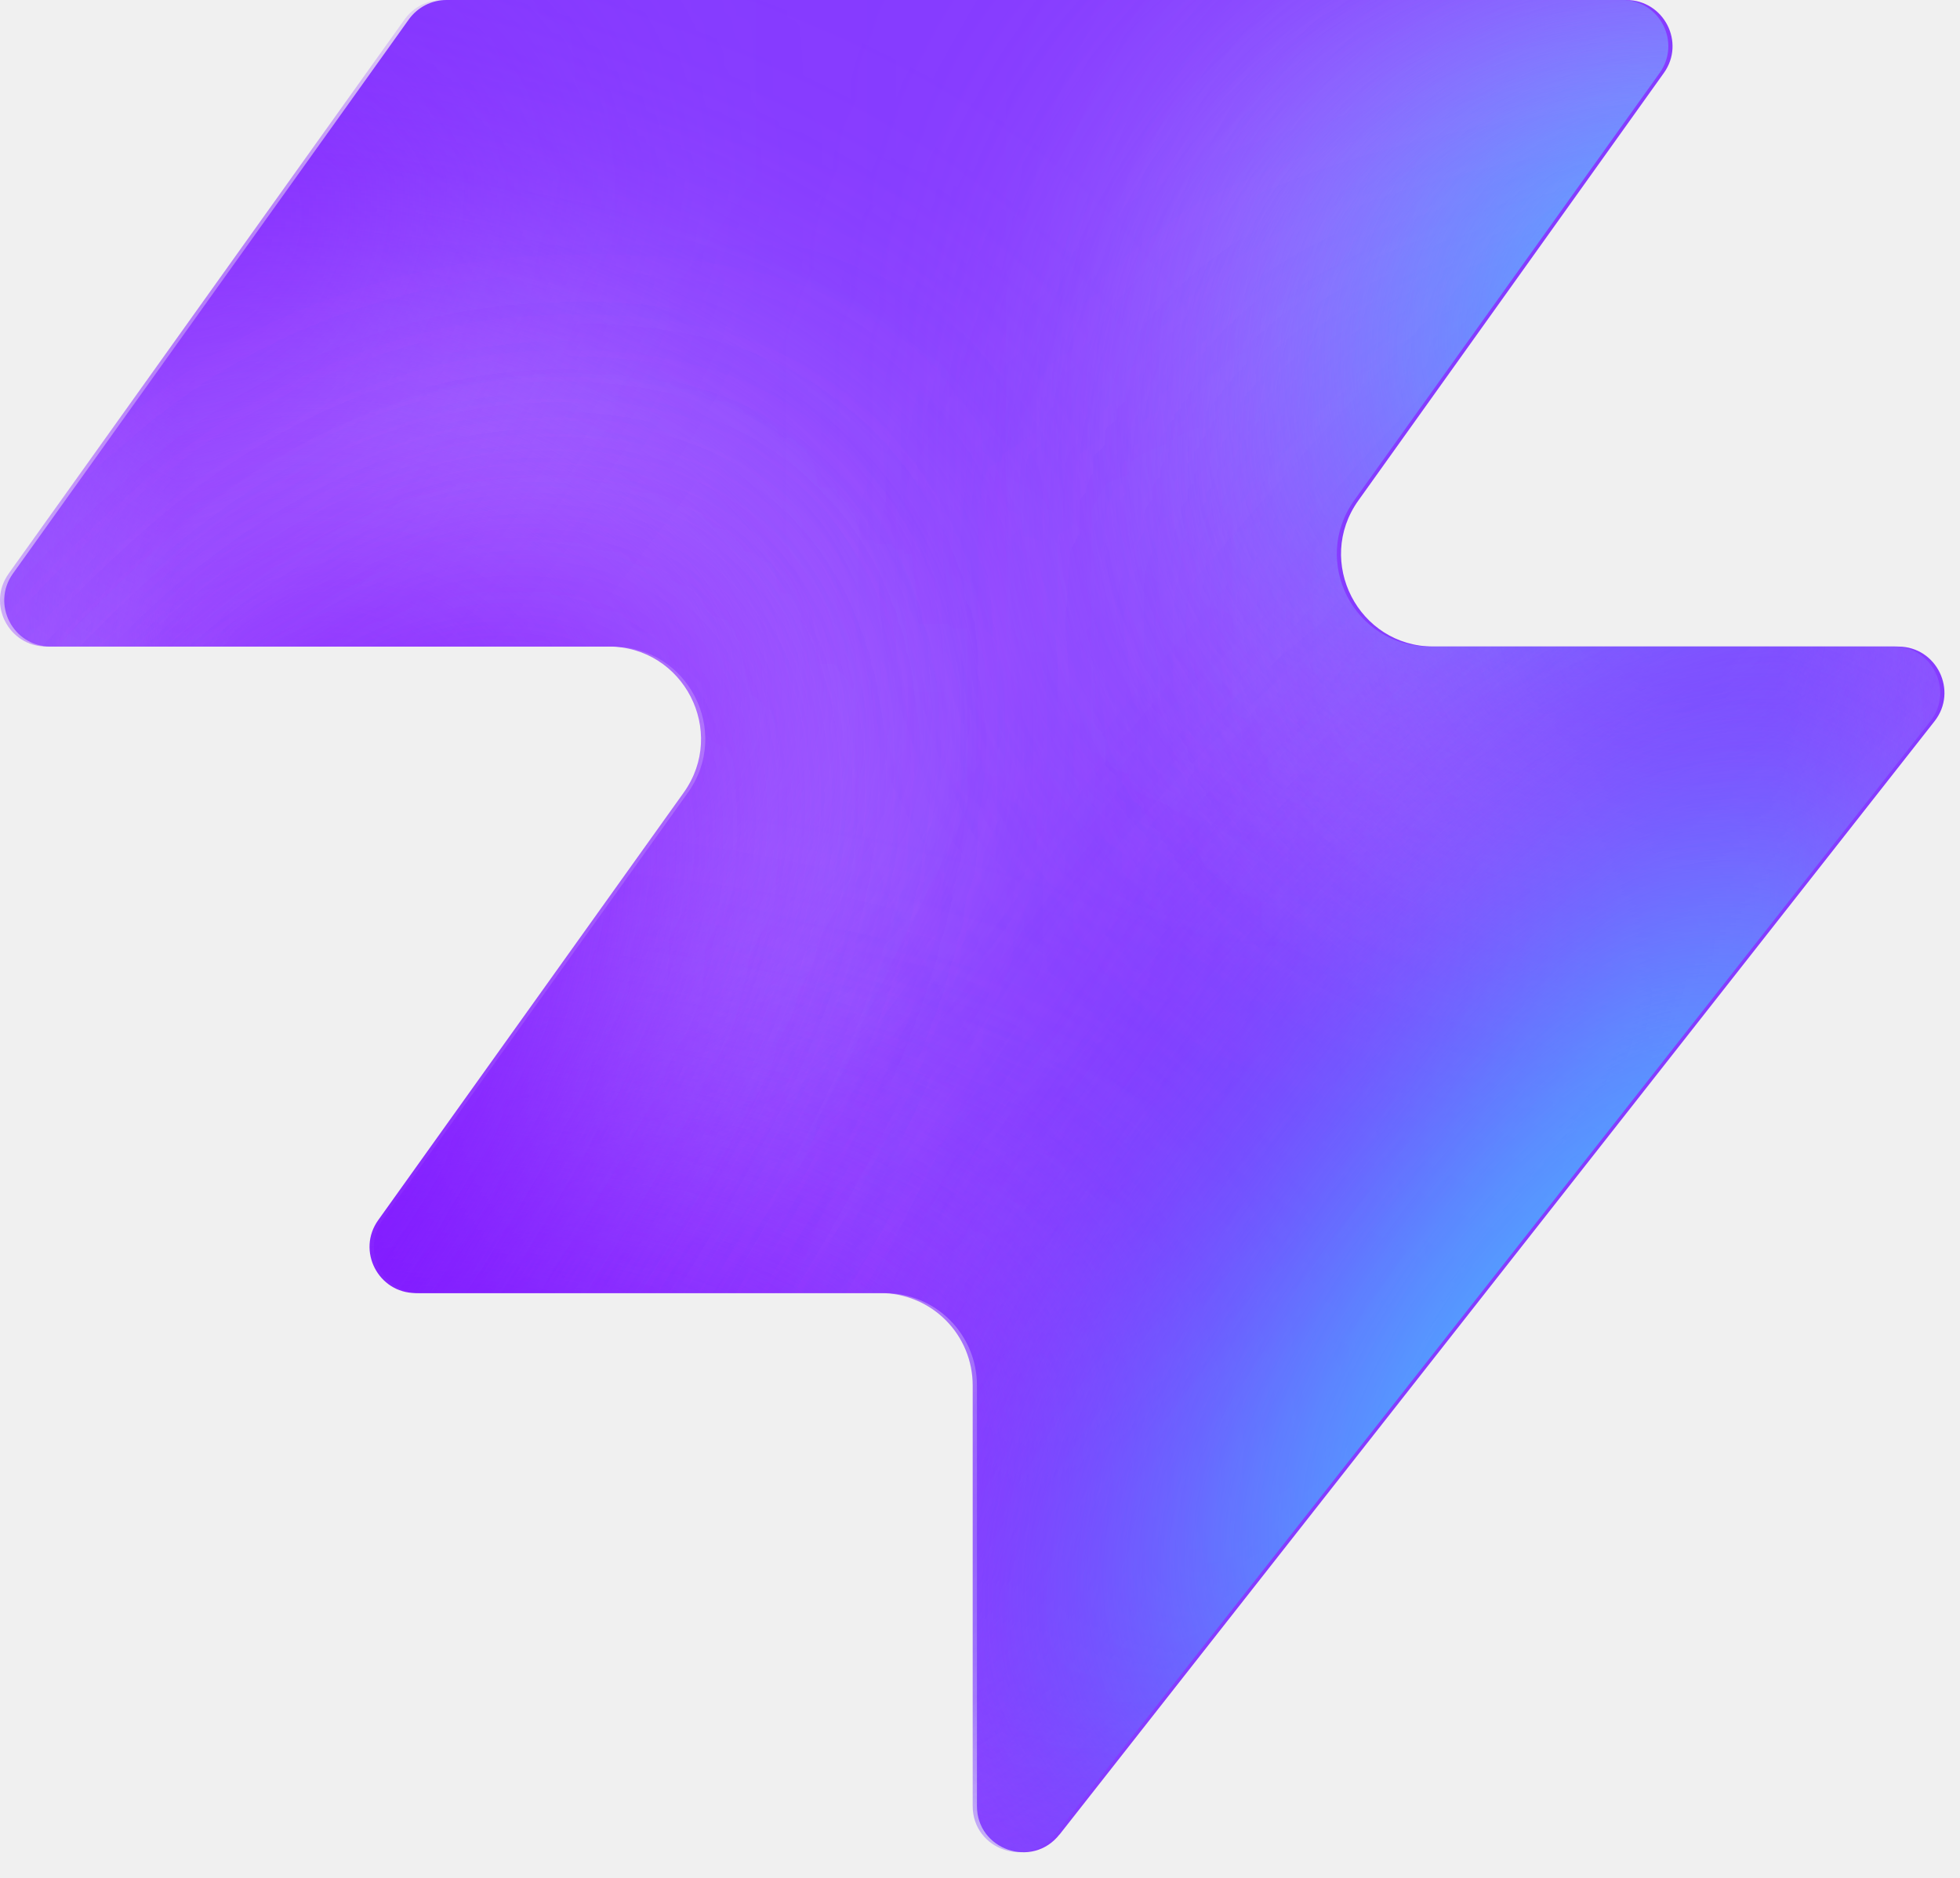
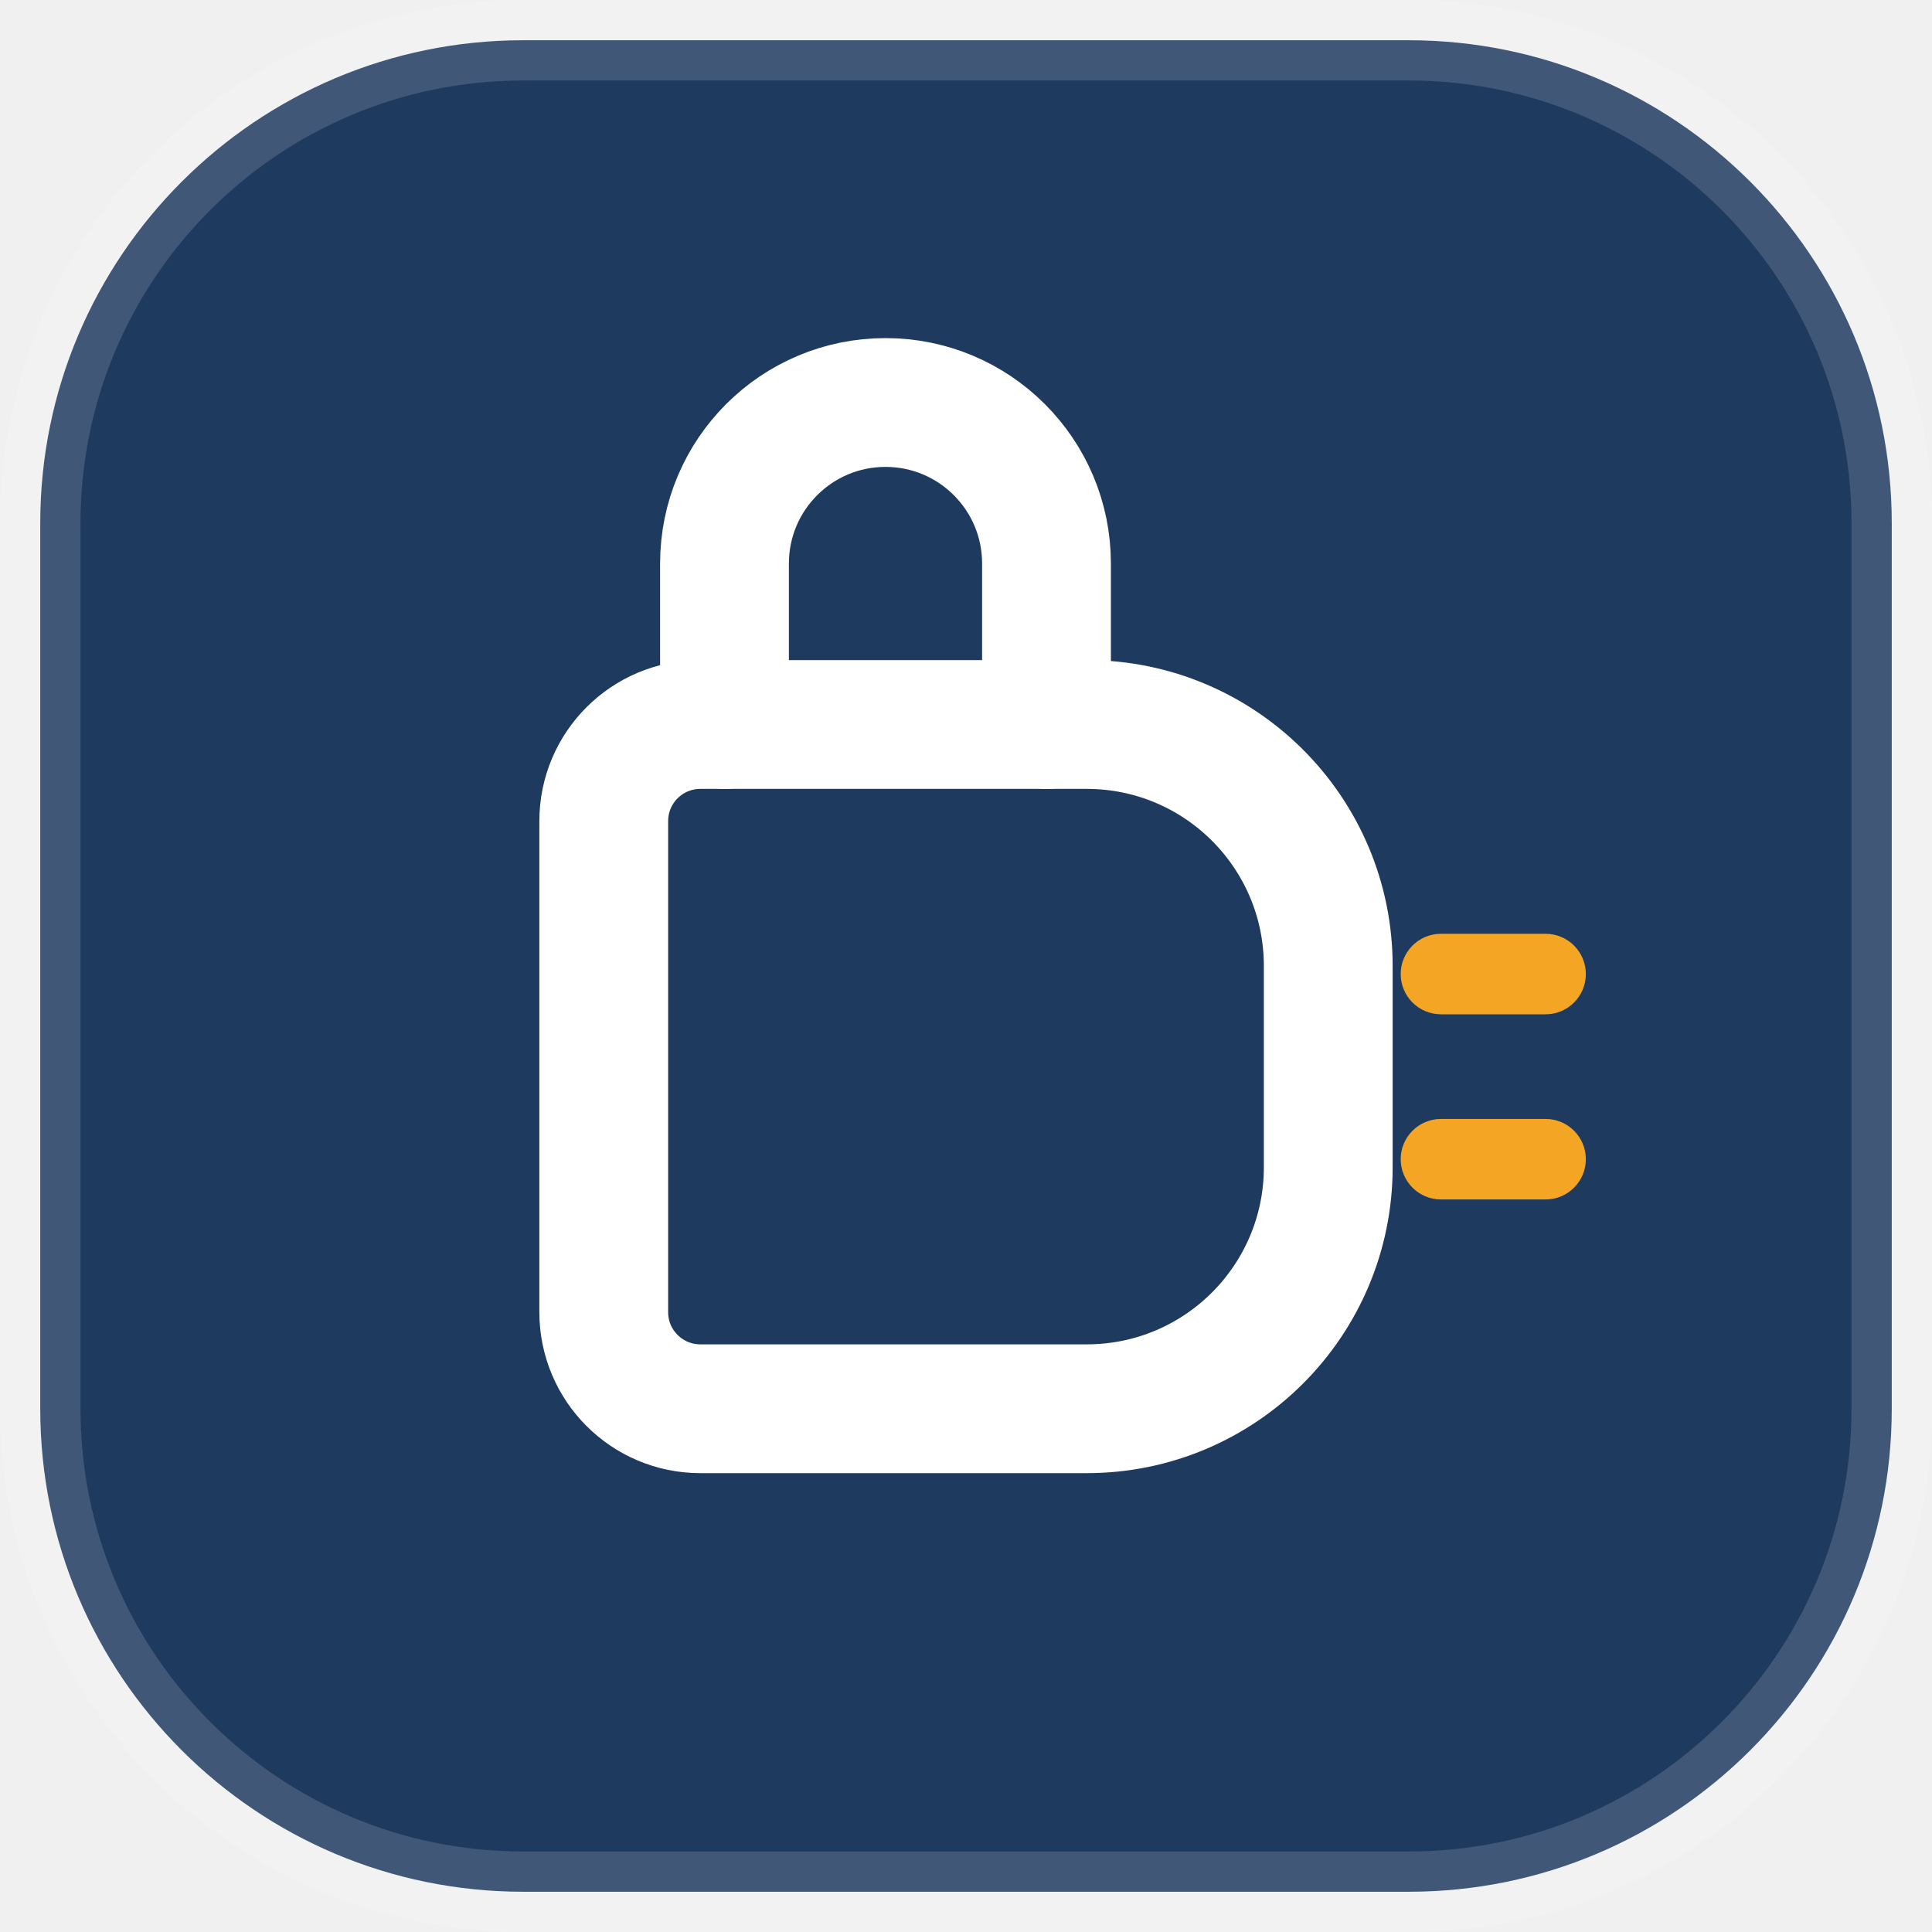
- <svg xmlns="http://www.w3.org/2000/svg" width="48" height="46" fill="none" viewBox="0 0 48 46">
-   <path fill="#863bff" d="M25.946 44.938c-.664.845-2.021.375-2.021-.698V33.937a2.26 2.26 0 0 0-2.262-2.262H10.287c-.92 0-1.456-1.04-.92-1.788l7.48-10.471c1.07-1.497 0-3.578-1.842-3.578H1.237c-.92 0-1.456-1.04-.92-1.788L10.013.474c.214-.297.556-.474.92-.474h28.894c.92 0 1.456 1.04.92 1.788l-7.48 10.471c-1.07 1.498 0 3.579 1.842 3.579h11.377c.943 0 1.473 1.088.89 1.83L25.947 44.94z" style="fill:#863bff;fill:color(display-p3 .525 .23 1);fill-opacity:1" />
-   <mask id="a" width="48" height="46" x="0" y="0" maskUnits="userSpaceOnUse" style="mask-type:alpha">
-     <path fill="#000" d="M25.842 44.938c-.664.844-2.021.375-2.021-.698V33.937a2.26 2.26 0 0 0-2.262-2.262H10.183c-.92 0-1.456-1.04-.92-1.788l7.48-10.471c1.07-1.498 0-3.579-1.842-3.579H1.133c-.92 0-1.456-1.04-.92-1.787L9.91.473c.214-.297.556-.474.92-.474h28.894c.92 0 1.456 1.04.92 1.788l-7.48 10.471c-1.07 1.498 0 3.578 1.842 3.578h11.377c.943 0 1.473 1.088.89 1.832L25.843 44.94z" style="fill:#000;fill-opacity:1" />
-   </mask>
-   <g mask="url(#a)">
-     <g filter="url(#b)">
-       <ellipse cx="5.508" cy="14.704" fill="#ede6ff" rx="5.508" ry="14.704" style="fill:#ede6ff;fill:color(display-p3 .927 .903 1);fill-opacity:1" transform="matrix(.00324 1 1 -.00324 -4.47 31.516)" />
-     </g>
-     <g filter="url(#c)">
-       <ellipse cx="10.399" cy="29.851" fill="#ede6ff" rx="10.399" ry="29.851" style="fill:#ede6ff;fill:color(display-p3 .927 .903 1);fill-opacity:1" transform="matrix(.00324 1 1 -.00324 -39.328 7.883)" />
-     </g>
-     <g filter="url(#d)">
-       <ellipse cx="5.508" cy="30.487" fill="#7e14ff" rx="5.508" ry="30.487" style="fill:#7e14ff;fill:color(display-p3 .492 .077 1);fill-opacity:1" transform="rotate(89.814 -25.913 -14.639)scale(1 -1)" />
-     </g>
-     <g filter="url(#e)">
-       <ellipse cx="5.508" cy="30.599" fill="#7e14ff" rx="5.508" ry="30.599" style="fill:#7e14ff;fill:color(display-p3 .492 .077 1);fill-opacity:1" transform="rotate(89.814 -32.644 -3.334)scale(1 -1)" />
-     </g>
-     <g filter="url(#f)">
-       <ellipse cx="5.508" cy="30.599" fill="#7e14ff" rx="5.508" ry="30.599" style="fill:#7e14ff;fill:color(display-p3 .492 .077 1);fill-opacity:1" transform="matrix(.00324 1 1 -.00324 -34.34 30.47)" />
-     </g>
-     <g filter="url(#g)">
-       <ellipse cx="14.072" cy="22.078" fill="#ede6ff" rx="14.072" ry="22.078" style="fill:#ede6ff;fill:color(display-p3 .927 .903 1);fill-opacity:1" transform="rotate(93.35 24.506 48.493)scale(-1 1)" />
-     </g>
-     <g filter="url(#h)">
-       <ellipse cx="3.47" cy="21.501" fill="#7e14ff" rx="3.47" ry="21.501" style="fill:#7e14ff;fill:color(display-p3 .492 .077 1);fill-opacity:1" transform="rotate(89.009 28.708 47.59)scale(-1 1)" />
-     </g>
-     <g filter="url(#i)">
-       <ellipse cx="3.47" cy="21.501" fill="#7e14ff" rx="3.47" ry="21.501" style="fill:#7e14ff;fill:color(display-p3 .492 .077 1);fill-opacity:1" transform="rotate(89.009 28.708 47.59)scale(-1 1)" />
-     </g>
-     <g filter="url(#j)">
-       <ellipse cx=".387" cy="8.972" fill="#7e14ff" rx="4.407" ry="29.108" style="fill:#7e14ff;fill:color(display-p3 .492 .077 1);fill-opacity:1" transform="rotate(39.51 .387 8.972)" />
-     </g>
-     <g filter="url(#k)">
-       <ellipse cx="47.523" cy="-6.092" fill="#7e14ff" rx="4.407" ry="29.108" style="fill:#7e14ff;fill:color(display-p3 .492 .077 1);fill-opacity:1" transform="rotate(37.892 47.523 -6.092)" />
-     </g>
-     <g filter="url(#l)">
-       <ellipse cx="41.412" cy="6.333" fill="#47bfff" rx="5.971" ry="9.665" style="fill:#47bfff;fill:color(display-p3 .28 .748 1);fill-opacity:1" transform="rotate(37.892 41.412 6.333)" />
-     </g>
-     <g filter="url(#m)">
-       <ellipse cx="-1.879" cy="38.332" fill="#7e14ff" rx="4.407" ry="29.108" style="fill:#7e14ff;fill:color(display-p3 .492 .077 1);fill-opacity:1" transform="rotate(37.892 -1.88 38.332)" />
-     </g>
-     <g filter="url(#n)">
-       <ellipse cx="-1.879" cy="38.332" fill="#7e14ff" rx="4.407" ry="29.108" style="fill:#7e14ff;fill:color(display-p3 .492 .077 1);fill-opacity:1" transform="rotate(37.892 -1.88 38.332)" />
-     </g>
-     <g filter="url(#o)">
-       <ellipse cx="35.651" cy="29.907" fill="#7e14ff" rx="4.407" ry="29.108" style="fill:#7e14ff;fill:color(display-p3 .492 .077 1);fill-opacity:1" transform="rotate(37.892 35.651 29.907)" />
-     </g>
-     <g filter="url(#p)">
-       <ellipse cx="38.418" cy="32.4" fill="#47bfff" rx="5.971" ry="15.297" style="fill:#47bfff;fill:color(display-p3 .28 .748 1);fill-opacity:1" transform="rotate(37.892 38.418 32.4)" />
-     </g>
-   </g>
-   <defs>
-     <filter id="b" width="60.045" height="41.654" x="-19.77" y="16.149" color-interpolation-filters="sRGB" filterUnits="userSpaceOnUse">
-       <feFlood flood-opacity="0" result="BackgroundImageFix" />
-       <feBlend in="SourceGraphic" in2="BackgroundImageFix" result="shape" />
-       <feGaussianBlur result="effect1_foregroundBlur_2002_17158" stdDeviation="7.659" />
-     </filter>
-     <filter id="c" width="90.34" height="51.437" x="-54.613" y="-7.533" color-interpolation-filters="sRGB" filterUnits="userSpaceOnUse">
-       <feFlood flood-opacity="0" result="BackgroundImageFix" />
-       <feBlend in="SourceGraphic" in2="BackgroundImageFix" result="shape" />
-       <feGaussianBlur result="effect1_foregroundBlur_2002_17158" stdDeviation="7.659" />
-     </filter>
-     <filter id="d" width="79.355" height="29.4" x="-49.64" y="2.03" color-interpolation-filters="sRGB" filterUnits="userSpaceOnUse">
-       <feFlood flood-opacity="0" result="BackgroundImageFix" />
-       <feBlend in="SourceGraphic" in2="BackgroundImageFix" result="shape" />
-       <feGaussianBlur result="effect1_foregroundBlur_2002_17158" stdDeviation="4.596" />
-     </filter>
-     <filter id="e" width="79.579" height="29.4" x="-45.045" y="20.029" color-interpolation-filters="sRGB" filterUnits="userSpaceOnUse">
-       <feFlood flood-opacity="0" result="BackgroundImageFix" />
-       <feBlend in="SourceGraphic" in2="BackgroundImageFix" result="shape" />
-       <feGaussianBlur result="effect1_foregroundBlur_2002_17158" stdDeviation="4.596" />
-     </filter>
-     <filter id="f" width="79.579" height="29.4" x="-43.513" y="21.178" color-interpolation-filters="sRGB" filterUnits="userSpaceOnUse">
-       <feFlood flood-opacity="0" result="BackgroundImageFix" />
-       <feBlend in="SourceGraphic" in2="BackgroundImageFix" result="shape" />
-       <feGaussianBlur result="effect1_foregroundBlur_2002_17158" stdDeviation="4.596" />
-     </filter>
-     <filter id="g" width="74.749" height="58.852" x="15.756" y="-17.901" color-interpolation-filters="sRGB" filterUnits="userSpaceOnUse">
-       <feFlood flood-opacity="0" result="BackgroundImageFix" />
-       <feBlend in="SourceGraphic" in2="BackgroundImageFix" result="shape" />
-       <feGaussianBlur result="effect1_foregroundBlur_2002_17158" stdDeviation="7.659" />
-     </filter>
-     <filter id="h" width="61.377" height="25.362" x="23.548" y="2.284" color-interpolation-filters="sRGB" filterUnits="userSpaceOnUse">
-       <feFlood flood-opacity="0" result="BackgroundImageFix" />
-       <feBlend in="SourceGraphic" in2="BackgroundImageFix" result="shape" />
-       <feGaussianBlur result="effect1_foregroundBlur_2002_17158" stdDeviation="4.596" />
-     </filter>
-     <filter id="i" width="61.377" height="25.362" x="23.548" y="2.284" color-interpolation-filters="sRGB" filterUnits="userSpaceOnUse">
-       <feFlood flood-opacity="0" result="BackgroundImageFix" />
-       <feBlend in="SourceGraphic" in2="BackgroundImageFix" result="shape" />
-       <feGaussianBlur result="effect1_foregroundBlur_2002_17158" stdDeviation="4.596" />
-     </filter>
-     <filter id="j" width="56.045" height="63.649" x="-27.636" y="-22.853" color-interpolation-filters="sRGB" filterUnits="userSpaceOnUse">
-       <feFlood flood-opacity="0" result="BackgroundImageFix" />
-       <feBlend in="SourceGraphic" in2="BackgroundImageFix" result="shape" />
-       <feGaussianBlur result="effect1_foregroundBlur_2002_17158" stdDeviation="4.596" />
-     </filter>
-     <filter id="k" width="54.814" height="64.646" x="20.116" y="-38.415" color-interpolation-filters="sRGB" filterUnits="userSpaceOnUse">
-       <feFlood flood-opacity="0" result="BackgroundImageFix" />
-       <feBlend in="SourceGraphic" in2="BackgroundImageFix" result="shape" />
-       <feGaussianBlur result="effect1_foregroundBlur_2002_17158" stdDeviation="4.596" />
-     </filter>
-     <filter id="l" width="33.541" height="35.313" x="24.641" y="-11.323" color-interpolation-filters="sRGB" filterUnits="userSpaceOnUse">
-       <feFlood flood-opacity="0" result="BackgroundImageFix" />
-       <feBlend in="SourceGraphic" in2="BackgroundImageFix" result="shape" />
-       <feGaussianBlur result="effect1_foregroundBlur_2002_17158" stdDeviation="4.596" />
-     </filter>
-     <filter id="m" width="54.814" height="64.646" x="-29.286" y="6.009" color-interpolation-filters="sRGB" filterUnits="userSpaceOnUse">
-       <feFlood flood-opacity="0" result="BackgroundImageFix" />
-       <feBlend in="SourceGraphic" in2="BackgroundImageFix" result="shape" />
-       <feGaussianBlur result="effect1_foregroundBlur_2002_17158" stdDeviation="4.596" />
-     </filter>
-     <filter id="n" width="54.814" height="64.646" x="-29.286" y="6.009" color-interpolation-filters="sRGB" filterUnits="userSpaceOnUse">
-       <feFlood flood-opacity="0" result="BackgroundImageFix" />
-       <feBlend in="SourceGraphic" in2="BackgroundImageFix" result="shape" />
-       <feGaussianBlur result="effect1_foregroundBlur_2002_17158" stdDeviation="4.596" />
-     </filter>
-     <filter id="o" width="54.814" height="64.646" x="8.244" y="-2.416" color-interpolation-filters="sRGB" filterUnits="userSpaceOnUse">
-       <feFlood flood-opacity="0" result="BackgroundImageFix" />
-       <feBlend in="SourceGraphic" in2="BackgroundImageFix" result="shape" />
-       <feGaussianBlur result="effect1_foregroundBlur_2002_17158" stdDeviation="4.596" />
-     </filter>
-     <filter id="p" width="39.409" height="43.623" x="18.713" y="10.588" color-interpolation-filters="sRGB" filterUnits="userSpaceOnUse">
-       <feFlood flood-opacity="0" result="BackgroundImageFix" />
-       <feBlend in="SourceGraphic" in2="BackgroundImageFix" result="shape" />
-       <feGaussianBlur result="effect1_foregroundBlur_2002_17158" stdDeviation="4.596" />
-     </filter>
-   </defs>
+ <svg xmlns="http://www.w3.org/2000/svg" viewBox="0 0 24 24" fill="none">
+   <rect x="0.5" y="0.5" width="23" height="23" rx="6" fill="#1e3a5f" stroke="rgba(255,255,255,0.15)" />
+   <path d="M9 9V7a2 2 0 0 1 4 0v2" stroke="#ffffff" stroke-width="1.6" stroke-linecap="round" fill="none" />
+   <circle cx="9" cy="9" r="0.55" fill="#ffffff" />
+   <circle cx="13" cy="9" r="0.55" fill="#ffffff" />
+   <path d="M8.7 9 L13.5 9 A3 3 0 0 1 16.5 12 L16.5 14.5 A3 3 0 0 1 13.5 17.5 L8.7 17.5 A1.2 1.2 0 0 1 7.5 16.3 L7.5 10.2 A1.2 1.2 0 0 1 8.7 9 Z" stroke="#ffffff" stroke-width="1.6" stroke-linejoin="round" fill="none" />
+   <rect x="17.4" y="11.6" width="2.3" height="1" rx="0.5" fill="#f5a524" />
+   <rect x="17.4" y="13.9" width="2.3" height="1" rx="0.5" fill="#f5a524" />
</svg>
